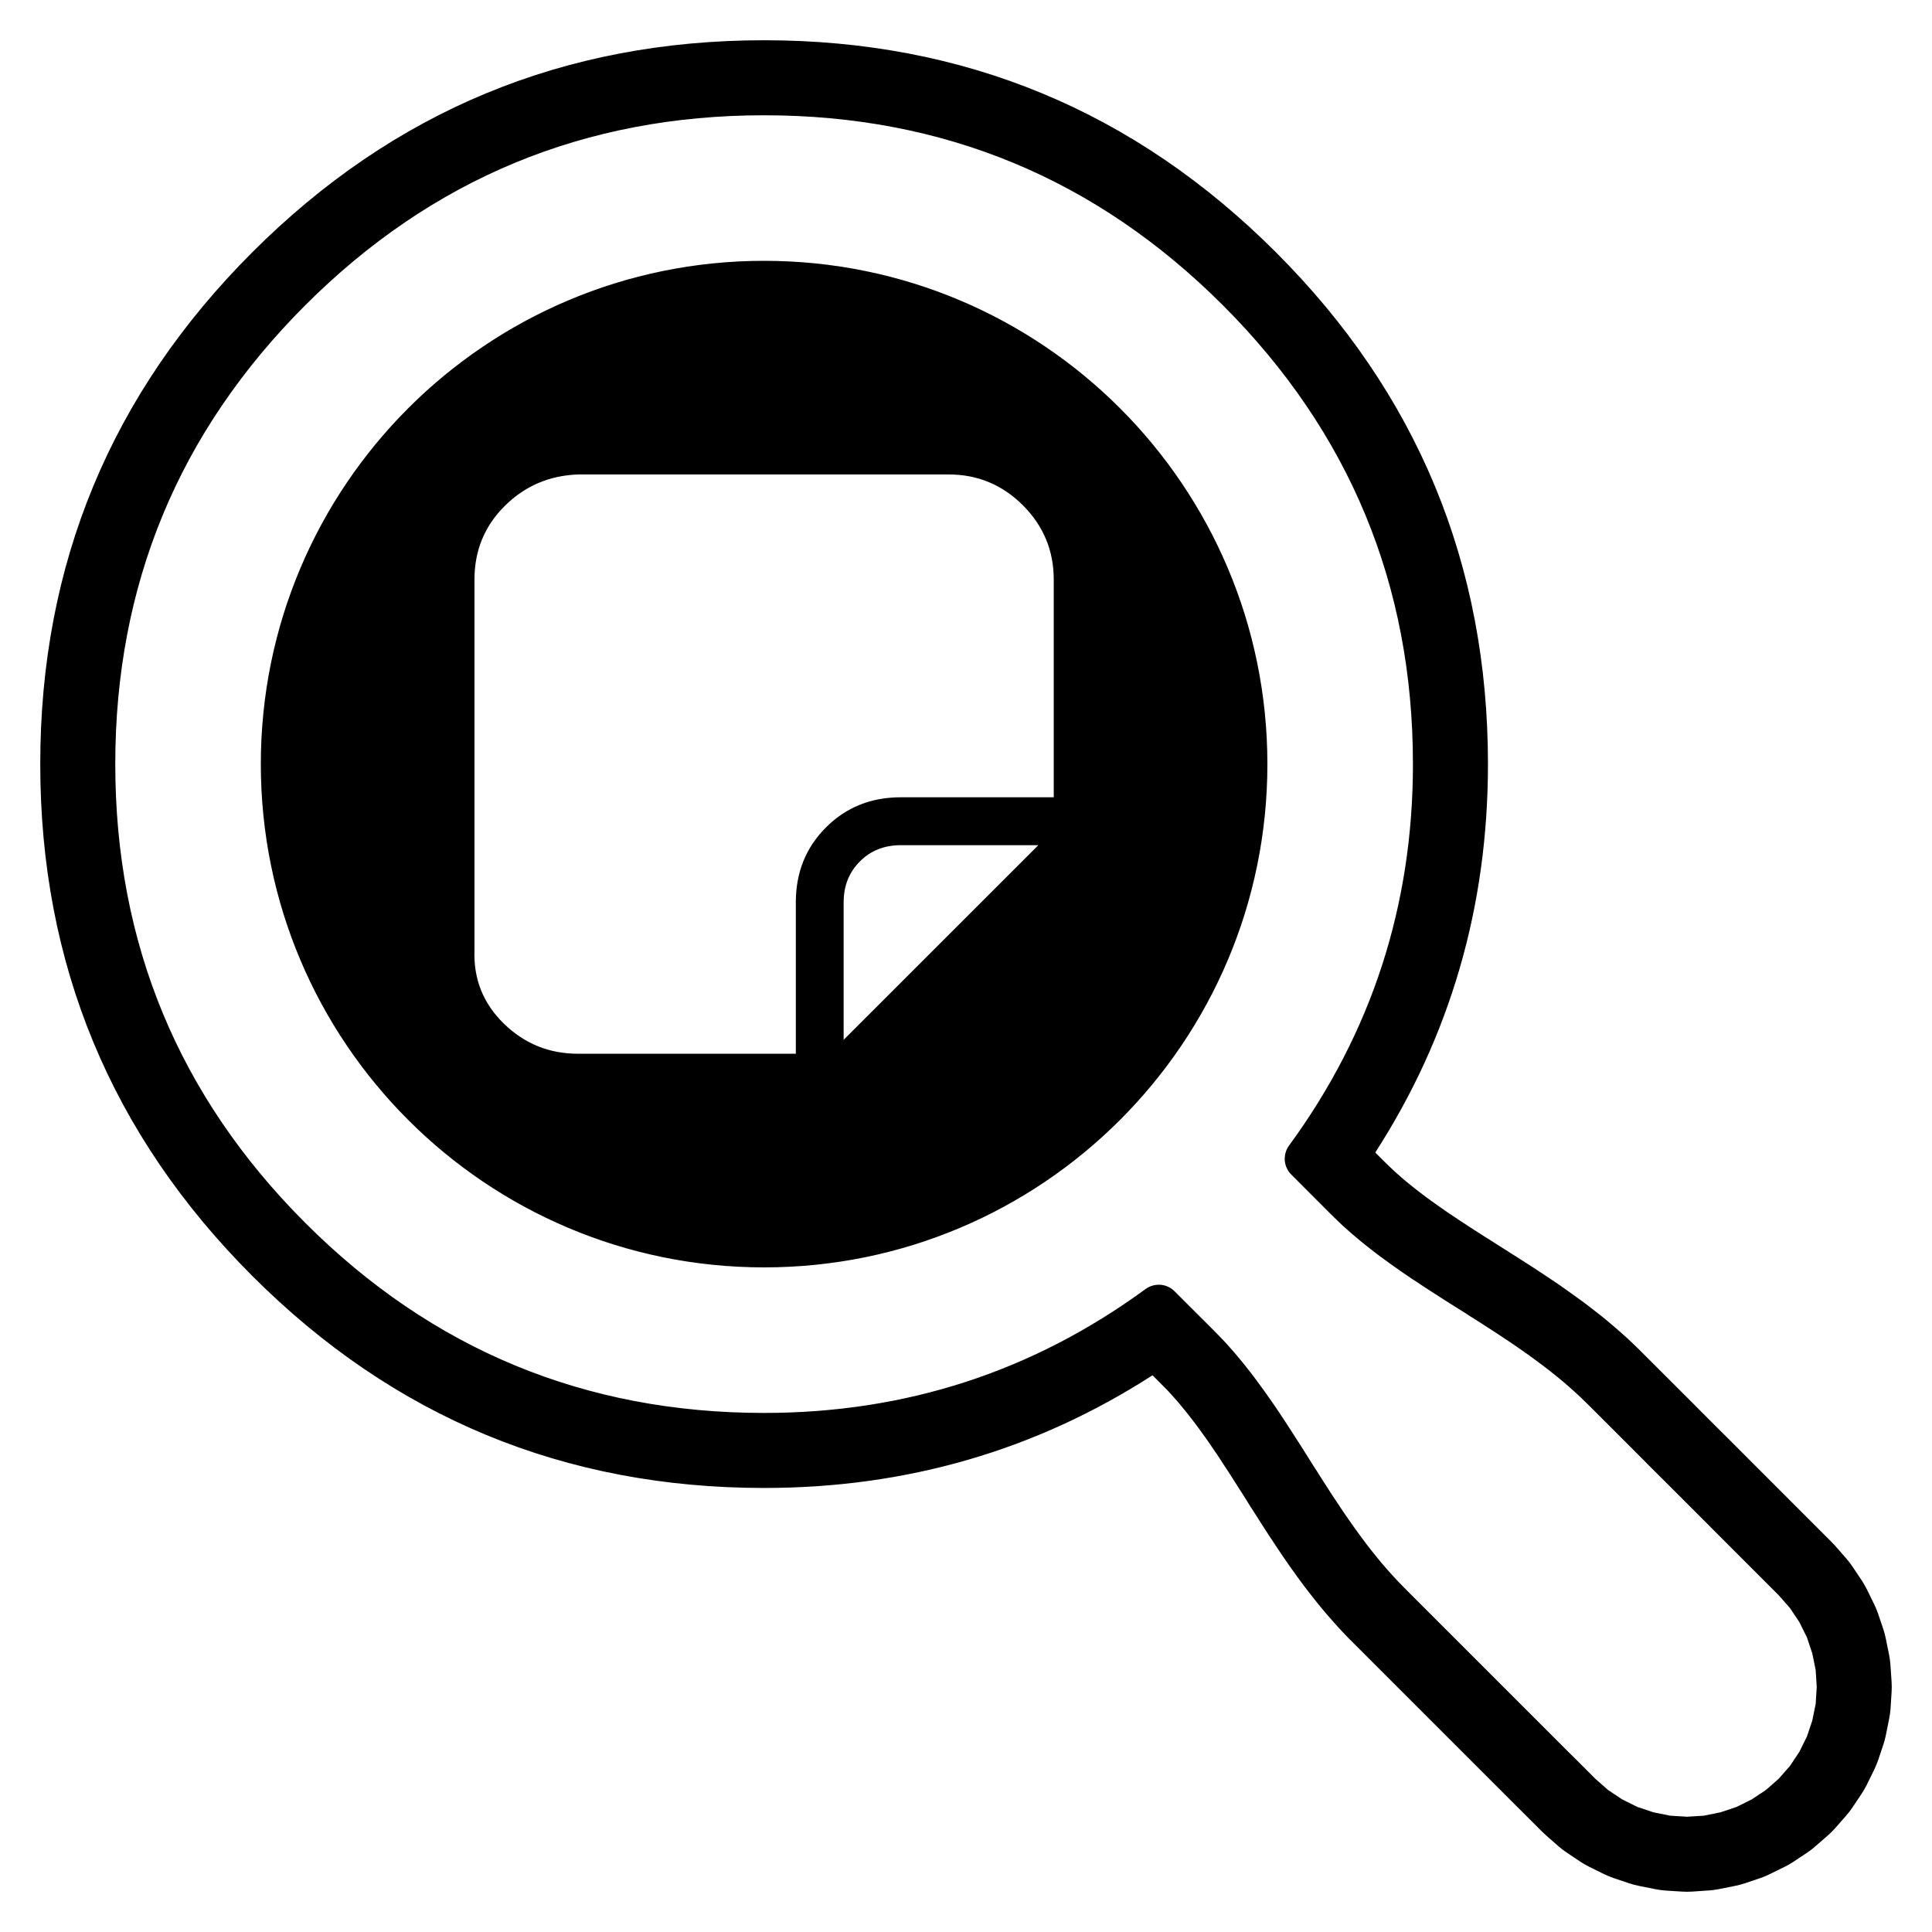
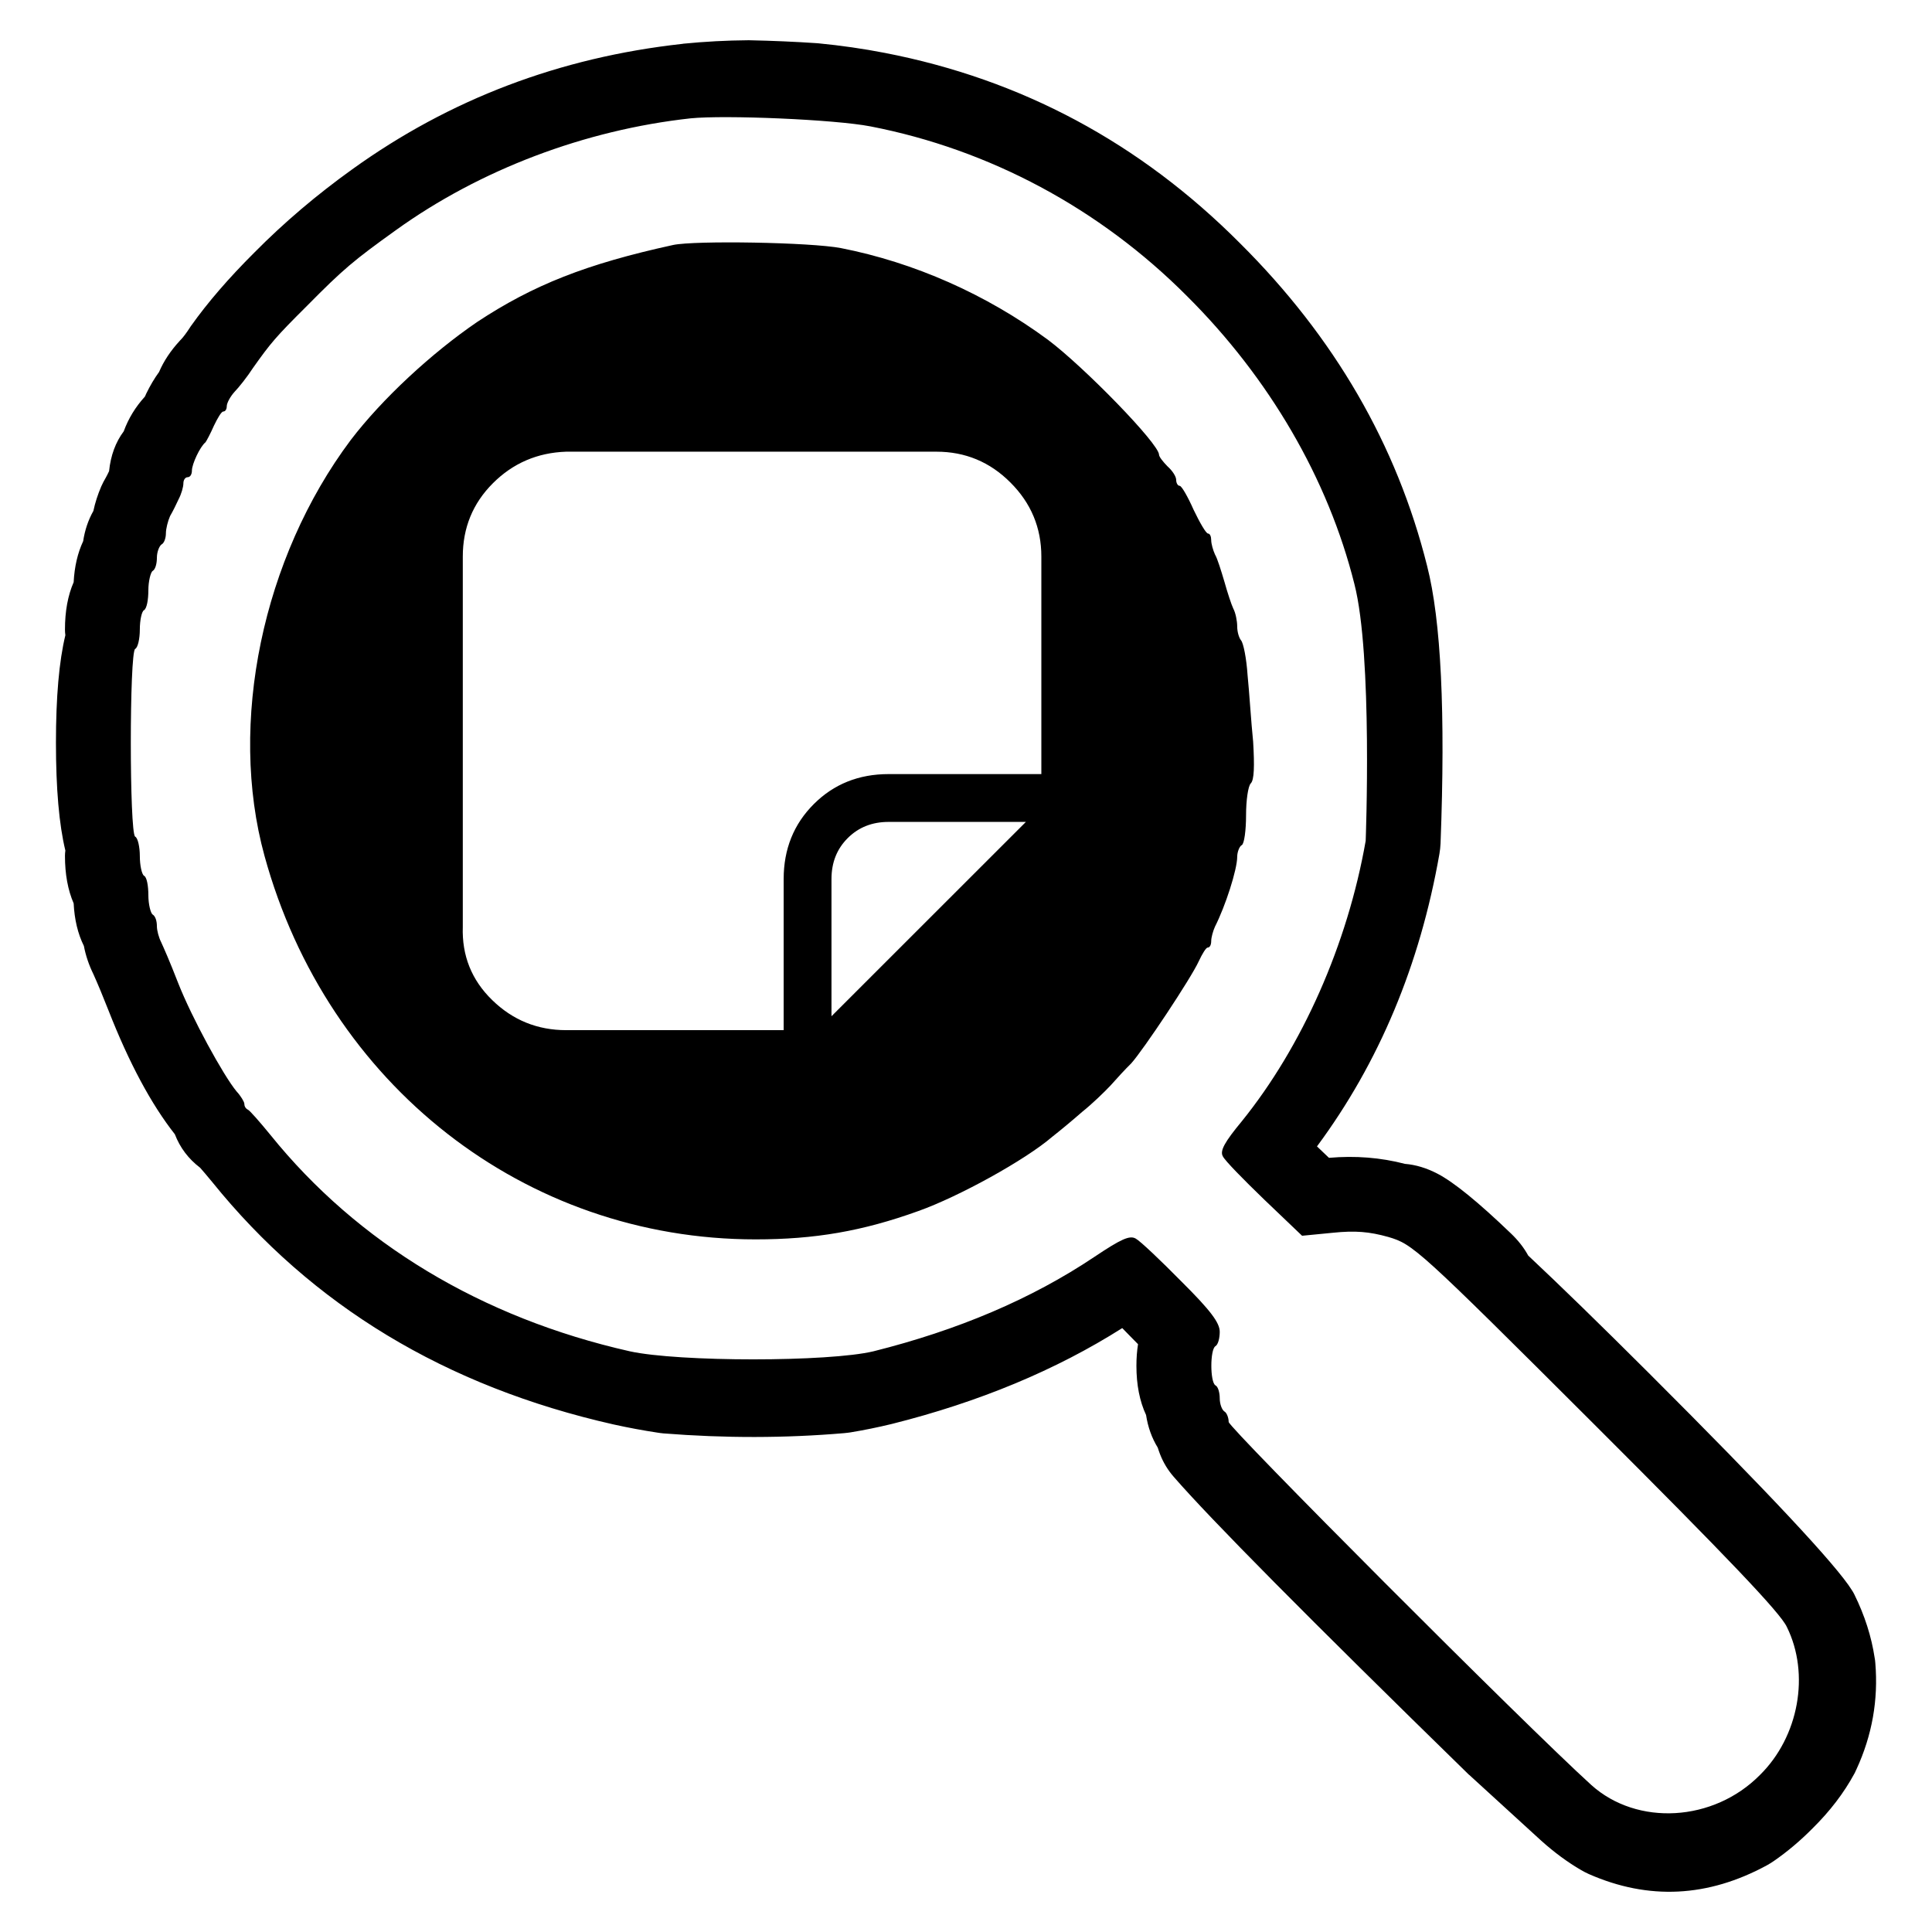
<svg xmlns="http://www.w3.org/2000/svg" width="24" height="24" viewBox="0 0 24 24">
-   <path d="M9.492 0.5 Q13.216 0.5 15.85 3.134 Q18.484 5.767 18.484 9.492 Q18.484 12.145 17.084 14.317 L17.176 14.409 L17.229 14.461 L17.274 14.504 L17.318 14.546 L17.365 14.588 L17.412 14.629 L17.461 14.671 L17.51 14.711 L17.562 14.753 L17.612 14.792 L17.667 14.834 L17.72 14.874 L17.775 14.914 L17.832 14.955 L17.889 14.995 L17.946 15.035 L18.005 15.076 L18.066 15.116 L18.126 15.157 L18.188 15.197 L18.25 15.238 L18.312 15.278 L18.376 15.319 L18.44 15.36 L18.506 15.401 L18.572 15.443 L18.637 15.485 L18.704 15.527 L18.771 15.57 L18.838 15.612 L18.907 15.656 L18.975 15.7 L19.044 15.744 L19.113 15.79 L19.182 15.835 L19.251 15.881 L19.321 15.928 L19.39 15.975 L19.46 16.025 L19.529 16.074 L19.6 16.125 L19.669 16.175 L19.739 16.228 L19.808 16.282 L19.878 16.336 L19.947 16.392 L20.016 16.45 L20.084 16.508 L20.152 16.568 L20.22 16.629 L20.287 16.692 L20.353 16.756 L20.417 16.82 L21.07 17.472 L21.124 17.527 L21.396 17.799 L21.45 17.852 L22.754 19.157 Q22.777 19.179 22.797 19.202 L22.934 19.359 Q22.976 19.406 23.011 19.459 L23.126 19.631 Q23.161 19.684 23.189 19.74 L23.28 19.925 Q23.308 19.982 23.329 20.042 L23.395 20.238 Q23.415 20.297 23.427 20.359 L23.468 20.562 Q23.48 20.624 23.484 20.686 L23.498 20.893 Q23.5 20.924 23.5 20.954 V20.958 Q23.5 20.989 23.498 21.019 L23.485 21.226 Q23.48 21.289 23.468 21.35 L23.427 21.554 Q23.415 21.615 23.395 21.674 L23.329 21.871 Q23.308 21.93 23.281 21.986 L23.189 22.173 Q23.161 22.229 23.126 22.282 L23.011 22.454 Q22.976 22.506 22.935 22.553 L22.798 22.709 Q22.756 22.756 22.709 22.798 L22.553 22.934 Q22.506 22.976 22.454 23.011 L22.281 23.126 Q22.229 23.161 22.172 23.189 L21.987 23.28 Q21.931 23.308 21.871 23.329 L21.675 23.395 Q21.615 23.415 21.554 23.427 L21.35 23.468 Q21.289 23.48 21.226 23.484 L21.019 23.498 Q20.989 23.5 20.958 23.5 H20.954 Q20.924 23.5 20.894 23.498 L20.687 23.485 Q20.624 23.48 20.563 23.468 L20.359 23.427 Q20.297 23.415 20.238 23.395 L20.042 23.329 Q19.982 23.308 19.926 23.281 L19.74 23.189 Q19.683 23.161 19.631 23.126 L19.459 23.011 Q19.407 22.976 19.36 22.935 L19.203 22.797 Q19.179 22.776 19.158 22.755 L18.886 22.483 L18.831 22.429 L18.505 22.103 L16.82 20.418 L16.765 20.363 L16.702 20.298 L16.639 20.231 L16.578 20.163 L16.517 20.094 L16.458 20.026 L16.4 19.956 L16.344 19.887 L16.289 19.817 L16.234 19.747 L16.182 19.678 L16.129 19.606 L16.079 19.536 L16.029 19.467 L15.979 19.395 L15.932 19.326 L15.884 19.255 L15.838 19.186 L15.792 19.116 L15.746 19.047 L15.702 18.978 L15.657 18.909 L15.614 18.84 L15.57 18.772 L15.527 18.705 L15.485 18.637 L15.443 18.57 L15.401 18.505 L15.359 18.439 L15.318 18.374 L15.277 18.31 L15.236 18.247 L15.194 18.184 L15.154 18.121 L15.114 18.061 L15.072 18 L15.032 17.941 L14.991 17.882 L14.951 17.826 L14.909 17.768 L14.869 17.713 L14.828 17.659 L14.786 17.605 L14.745 17.552 L14.704 17.502 L14.663 17.452 L14.62 17.401 L14.579 17.355 L14.537 17.308 L14.494 17.262 L14.451 17.219 L14.407 17.174 L14.317 17.084 Q12.145 18.484 9.492 18.484 Q5.767 18.484 3.134 15.85 Q0.5 13.216 0.5 9.492 Q0.5 5.767 3.134 3.134 Q5.767 0.5 9.492 0.5 Z        M9.492 1.432 Q6.153 1.432 3.792 3.792 Q1.432 6.153 1.432 9.492 Q1.432 12.83 3.792 15.191 Q6.153 17.552 9.492 17.552 Q12.127 17.552 14.229 16.014 Q14.27 15.984 14.318 15.97 Q14.366 15.957 14.416 15.96 Q14.466 15.964 14.511 15.985 Q14.557 16.006 14.592 16.042 L15.068 16.517 L15.122 16.572 L15.175 16.627 L15.228 16.683 L15.279 16.74 L15.33 16.798 L15.38 16.857 L15.429 16.916 L15.478 16.977 L15.525 17.037 L15.573 17.099 L15.619 17.161 L15.665 17.224 L15.711 17.287 L15.756 17.351 L15.801 17.415 L15.845 17.479 L15.889 17.544 L15.932 17.609 L15.975 17.675 L16.018 17.741 L16.061 17.807 L16.103 17.873 L16.146 17.939 L16.188 18.006 L16.23 18.072 L16.272 18.139 L16.314 18.206 L16.357 18.272 L16.399 18.339 L16.441 18.405 L16.484 18.471 L16.526 18.537 L16.569 18.603 L16.613 18.668 L16.656 18.734 L16.7 18.799 L16.744 18.863 L16.789 18.927 L16.834 18.991 L16.88 19.054 L16.926 19.116 L16.972 19.178 L17.02 19.24 L17.068 19.3 L17.116 19.36 L17.166 19.42 L17.216 19.478 L17.267 19.536 L17.319 19.593 L17.371 19.649 L17.425 19.704 L17.479 19.759 L19.164 21.444 L19.49 21.77 L19.545 21.824 L19.817 22.096 L19.975 22.235 L20.15 22.352 L20.339 22.446 L20.539 22.513 L20.746 22.555 L20.956 22.568 L21.167 22.555 L21.373 22.513 L21.573 22.446 L21.762 22.352 L21.938 22.235 L22.096 22.096 L22.235 21.938 L22.352 21.762 L22.446 21.573 L22.513 21.373 L22.555 21.167 L22.568 20.956 L22.555 20.746 L22.513 20.539 L22.446 20.339 L22.352 20.15 L22.235 19.975 L22.096 19.817 L20.792 18.512 L20.737 18.457 L20.465 18.186 L20.411 18.131 L19.759 17.479 L19.704 17.425 L19.649 17.371 L19.593 17.319 L19.536 17.267 L19.478 17.216 L19.42 17.166 L19.36 17.116 L19.3 17.068 L19.24 17.02 L19.178 16.972 L19.116 16.926 L19.054 16.88 L18.991 16.834 L18.927 16.789 L18.863 16.744 L18.799 16.7 L18.734 16.656 L18.668 16.613 L18.603 16.569 L18.537 16.526 L18.471 16.484 L18.405 16.441 L18.339 16.399 L18.272 16.357 L18.206 16.314 L18.139 16.272 L18.072 16.23 L18.006 16.188 L17.939 16.146 L17.873 16.103 L17.807 16.061 L17.741 16.018 L17.675 15.975 L17.61 15.932 L17.544 15.889 L17.479 15.845 L17.415 15.801 L17.351 15.756 L17.287 15.711 L17.224 15.665 L17.161 15.62 L17.099 15.573 L17.038 15.526 L16.977 15.478 L16.916 15.429 L16.857 15.38 L16.798 15.33 L16.74 15.279 L16.683 15.228 L16.627 15.175 L16.572 15.122 L16.517 15.068 L16.042 14.592 Q16.006 14.557 15.985 14.511 Q15.964 14.466 15.96 14.416 Q15.957 14.366 15.97 14.318 Q15.984 14.27 16.014 14.229 Q17.552 12.127 17.552 9.492 Q17.552 6.153 15.191 3.792 Q12.83 1.432 9.492 1.432 Z        M9.492 3.24 C12.945 3.24 15.744 6.039 15.744 9.492 C15.744 12.945 12.945 15.744 9.492 15.744 C6.039 15.744 3.24 12.945 3.24 9.492 C3.24 6.039 6.039 3.24 9.492 3.24 Z        M11.786 5.894 H7.18 C6.822 5.907 6.518 6.038 6.268 6.287 Q5.894 6.661 5.894 7.199 V11.804 C5.881 12.162 6.003 12.466 6.259 12.716 C6.515 12.965 6.822 13.09 7.18 13.09 H9.886 V11.209 Q9.886 10.653 10.26 10.279 C10.509 10.029 10.82 9.904 11.191 9.904 H13.09 V7.199 Q13.09 6.661 12.707 6.277 Q12.323 5.894 11.786 5.894 Z        M12.899 10.499 H11.191 Q10.883 10.499 10.682 10.701 Q10.48 10.902 10.48 11.209 V12.917 Z" />
+   <path d="M8.486 0.543 Q8.892 0.503 9.294 0.5 H9.306 Q9.741 0.509 10.155 0.537 L10.166 0.538 Q10.589 0.579 10.991 0.657 Q13.541 1.151 15.405 3.023 Q17.163 4.772 17.728 7.03 Q17.988 8.043 17.895 10.478 Q17.892 10.543 17.881 10.607 Q17.517 12.679 16.36 14.241 L16.509 14.383 Q16.999 14.34 17.453 14.458 Q17.653 14.474 17.857 14.58 Q18.161 14.738 18.769 15.322 Q18.905 15.452 18.984 15.597 Q19.583 16.159 20.48 17.054 Q22.714 19.285 23.005 19.754 Q23.022 19.779 23.035 19.806 Q23.228 20.197 23.288 20.596 Q23.291 20.611 23.293 20.627 V20.629 L23.296 20.66 Q23.353 21.346 23.062 21.978 Q23.056 21.992 23.049 22.005 V22.007 L23.035 22.034 Q22.841 22.392 22.517 22.712 Q22.285 22.946 22.034 23.119 Q21.993 23.147 21.95 23.171 Q20.85 23.769 19.739 23.281 Q19.69 23.259 19.643 23.232 Q19.389 23.084 19.147 22.867 L18.253 22.05 L18.243 22.042 L18.235 22.034 Q15.265 19.134 14.58 18.345 Q14.471 18.22 14.411 18.066 Q14.395 18.025 14.382 17.983 Q14.271 17.802 14.237 17.578 Q14.117 17.32 14.117 16.966 Q14.117 16.824 14.137 16.698 Q14.085 16.644 14.022 16.581 L13.941 16.498 Q12.705 17.281 11.078 17.689 Q10.818 17.752 10.562 17.794 Q10.544 17.797 10.525 17.799 H10.523 Q10.505 17.802 10.487 17.803 Q9.389 17.897 8.24 17.806 L8.206 17.802 H8.204 L8.17 17.797 Q7.898 17.756 7.622 17.695 Q4.495 16.989 2.635 14.682 Q2.541 14.568 2.486 14.506 Q2.268 14.34 2.172 14.09 Q1.732 13.531 1.349 12.555 Q1.245 12.29 1.161 12.103 Q1.076 11.93 1.042 11.751 Q0.93 11.525 0.915 11.222 Q0.807 10.973 0.807 10.633 Q0.807 10.599 0.812 10.566 Q0.695 10.083 0.695 9.226 Q0.695 8.374 0.812 7.891 Q0.807 7.856 0.807 7.82 Q0.807 7.479 0.915 7.232 Q0.93 6.943 1.033 6.723 Q1.064 6.517 1.16 6.347 Q1.192 6.196 1.258 6.042 Q1.283 5.986 1.314 5.934 Q1.331 5.904 1.355 5.853 Q1.385 5.561 1.537 5.358 Q1.624 5.12 1.799 4.928 L1.806 4.914 L1.812 4.9 Q1.814 4.894 1.817 4.889 Q1.89 4.739 1.976 4.621 Q2.062 4.42 2.23 4.237 L2.238 4.228 L2.246 4.22 Q2.291 4.174 2.36 4.068 Q2.365 4.059 2.371 4.051 L2.372 4.05 Q2.681 3.614 3.16 3.137 Q3.712 2.579 4.376 2.103 Q6.191 0.797 8.476 0.545 H8.477 L8.481 0.544 H8.485 Z        M8.579 1.47 C7.267 1.614 5.963 2.107 4.918 2.859 C4.391 3.237 4.266 3.342 3.817 3.796 C3.421 4.19 3.364 4.259 3.142 4.572 C3.073 4.679 2.967 4.813 2.915 4.866 C2.862 4.924 2.817 5.006 2.817 5.046 C2.817 5.084 2.799 5.112 2.774 5.112 C2.75 5.112 2.703 5.194 2.658 5.287 C2.616 5.383 2.567 5.475 2.553 5.494 C2.486 5.547 2.384 5.764 2.384 5.846 C2.384 5.89 2.364 5.928 2.331 5.928 C2.301 5.928 2.278 5.962 2.278 6.005 C2.278 6.049 2.253 6.136 2.22 6.199 C2.194 6.256 2.147 6.353 2.113 6.41 C2.085 6.473 2.061 6.569 2.061 6.624 C2.061 6.687 2.037 6.749 2.007 6.763 C1.979 6.783 1.949 6.855 1.949 6.928 C1.949 6.999 1.931 7.072 1.897 7.092 C1.872 7.106 1.843 7.221 1.843 7.332 C1.843 7.448 1.824 7.559 1.789 7.58 C1.761 7.593 1.737 7.704 1.737 7.82 C1.737 7.936 1.712 8.046 1.679 8.061 C1.607 8.104 1.607 10.348 1.679 10.393 C1.712 10.407 1.737 10.522 1.737 10.633 C1.737 10.749 1.761 10.86 1.789 10.879 C1.824 10.894 1.843 11.005 1.843 11.121 C1.843 11.235 1.872 11.346 1.897 11.361 C1.931 11.382 1.949 11.442 1.949 11.506 C1.949 11.56 1.974 11.65 2.002 11.704 C2.041 11.791 2.098 11.916 2.215 12.216 C2.384 12.645 2.774 13.359 2.938 13.557 C2.991 13.614 3.035 13.688 3.035 13.711 C3.035 13.741 3.05 13.769 3.078 13.784 C3.098 13.789 3.224 13.933 3.359 14.098 C4.444 15.444 5.984 16.371 7.822 16.786 C8.43 16.92 10.297 16.92 10.852 16.786 C11.894 16.525 12.811 16.139 13.597 15.612 C13.926 15.392 14.033 15.343 14.108 15.386 C14.163 15.415 14.418 15.657 14.678 15.921 C15.041 16.282 15.152 16.433 15.152 16.544 C15.152 16.622 15.132 16.704 15.098 16.723 C15.031 16.766 15.031 17.166 15.098 17.209 C15.132 17.224 15.152 17.302 15.152 17.369 C15.152 17.442 15.179 17.513 15.21 17.534 C15.238 17.548 15.263 17.611 15.263 17.664 C15.263 17.735 18.924 21.408 19.769 22.175 C20.338 22.686 21.285 22.634 21.863 22.049 C22.346 21.573 22.486 20.795 22.197 20.211 C22.119 20.037 21.435 19.323 19.822 17.712 C17.603 15.497 17.554 15.458 17.246 15.366 C17.01 15.3 16.836 15.285 16.555 15.314 L16.175 15.351 L15.706 14.903 C15.446 14.652 15.215 14.417 15.19 14.363 C15.152 14.295 15.215 14.184 15.426 13.929 C16.175 13.002 16.739 11.734 16.965 10.445 C16.965 10.445 17.053 8.143 16.825 7.256 C16.498 5.947 15.765 4.693 14.746 3.679 C13.661 2.589 12.289 1.856 10.813 1.57 C10.37 1.484 9.008 1.427 8.579 1.47 Z        M10.447 3.082 C11.355 3.26 12.252 3.656 13.018 4.221 C13.467 4.558 14.398 5.513 14.398 5.649 C14.398 5.673 14.446 5.735 14.504 5.794 C14.563 5.846 14.611 5.919 14.611 5.962 C14.611 6.001 14.631 6.035 14.654 6.035 C14.678 6.035 14.755 6.169 14.828 6.334 C14.905 6.494 14.982 6.628 15.007 6.628 C15.031 6.628 15.046 6.666 15.046 6.71 C15.046 6.755 15.069 6.835 15.093 6.888 C15.123 6.937 15.17 7.092 15.21 7.226 C15.248 7.362 15.297 7.511 15.32 7.559 C15.349 7.613 15.369 7.714 15.369 7.782 C15.369 7.854 15.393 7.926 15.417 7.955 C15.446 7.989 15.484 8.177 15.498 8.389 C15.519 8.592 15.542 8.973 15.567 9.214 C15.585 9.518 15.58 9.688 15.538 9.731 C15.504 9.764 15.479 9.944 15.479 10.127 C15.479 10.315 15.456 10.483 15.426 10.498 C15.397 10.512 15.369 10.585 15.369 10.643 C15.369 10.802 15.223 11.255 15.093 11.511 C15.069 11.564 15.046 11.646 15.046 11.69 C15.046 11.734 15.031 11.771 15.002 11.771 C14.982 11.771 14.934 11.85 14.891 11.942 C14.795 12.153 14.205 13.04 14.052 13.21 C13.983 13.277 13.873 13.397 13.796 13.484 C13.719 13.566 13.564 13.716 13.443 13.812 C13.333 13.909 13.163 14.05 13.072 14.121 C12.734 14.412 11.91 14.865 11.411 15.043 C10.713 15.295 10.12 15.396 9.386 15.396 C6.523 15.396 4.068 13.48 3.286 10.633 C2.832 8.983 3.262 6.928 4.357 5.466 C4.748 4.954 5.361 4.386 5.93 3.998 C6.625 3.54 7.282 3.279 8.363 3.043 C8.632 2.986 10.066 3.009 10.447 3.082 Z        M11.633 5.611 H7.033 C6.676 5.623 6.372 5.754 6.123 6.003 Q5.749 6.377 5.749 6.914 V11.513 C5.737 11.87 5.858 12.174 6.114 12.423 C6.369 12.672 6.676 12.797 7.033 12.797 H9.735 V10.919 Q9.735 10.363 10.109 9.989 C10.358 9.74 10.668 9.616 11.039 9.616 H12.936 V6.914 Q12.936 6.377 12.552 5.994 C12.297 5.738 11.99 5.611 11.633 5.611 Z        M12.744 10.21 H11.039 Q10.732 10.21 10.531 10.411 Q10.329 10.612 10.329 10.919 V12.624 Z" />
</svg>
